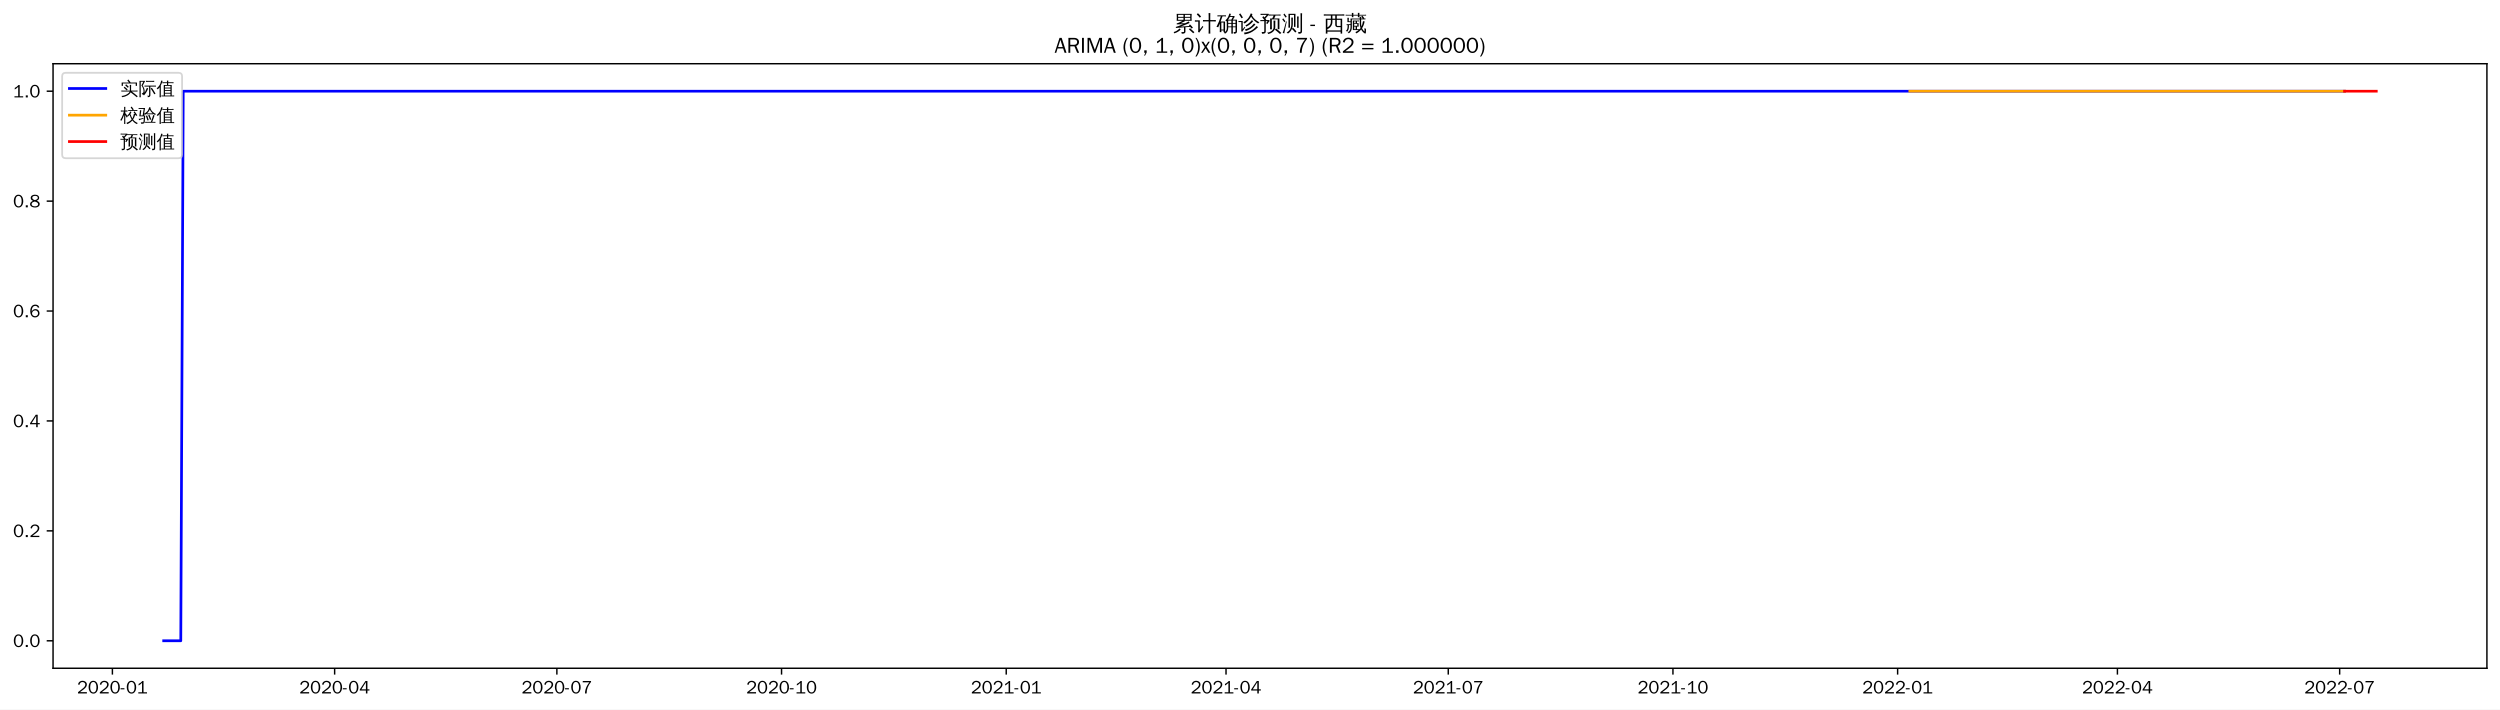
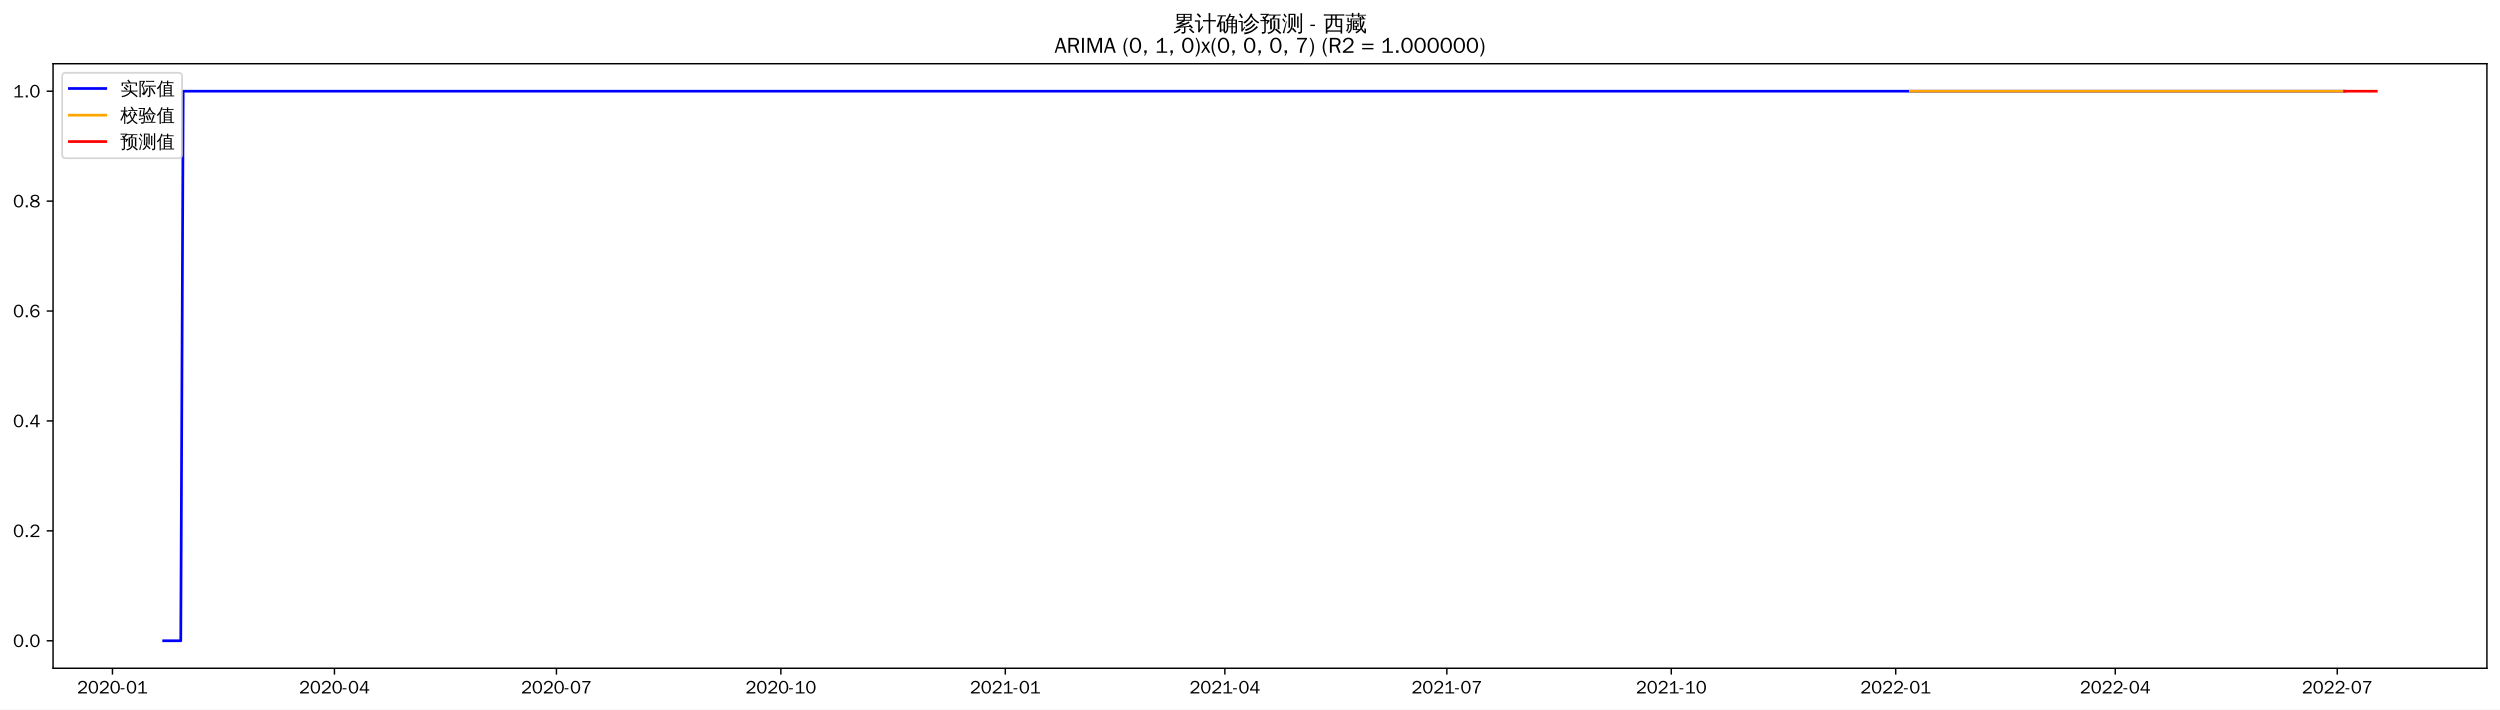
<svg xmlns="http://www.w3.org/2000/svg" xmlns:xlink="http://www.w3.org/1999/xlink" width="1375.592pt" height="390.418pt" viewBox="0 0 1375.592 390.418" version="1.1">
  <defs>
    <style type="text/css">*{stroke-linejoin: round; stroke-linecap: butt}</style>
  </defs>
  <g id="figure_1">
    <g id="patch_1">
      <path d="M 0 390.418  L 1375.592 390.418  L 1375.592 -0  L 0 -0  z " style="fill: #ffffff" />
    </g>
    <g id="axes_1">
      <g id="patch_2">
        <path d="M 29.192 367.701  L 1368.392 367.701  L 1368.392 35.061  L 29.192 35.061  z " style="fill: #ffffff" />
      </g>
      <g id="matplotlib.axis_1">
        <g id="xtick_1">
          <g id="line2d_1">
            <defs>
-               <path id="mdb4476177c" d="M 0 0  L 0 3.5  " style="stroke: #000000; stroke-width: 0.8" />
+               <path id="m7fa26ba185" d="M 0 0  L 0 3.5  " style="stroke: #000000; stroke-width: 0.8" />
            </defs>
            <g>
-               <use xlink:href="#mdb4476177c" x="61.846" y="367.701" style="stroke: #000000; stroke-width: 0.8" />
+               <use xlink:href="#m7fa26ba185" x="61.877" y="367.701" style="stroke: #000000; stroke-width: 0.8" />
            </g>
          </g>
          <g id="text_1">
-             <g transform="translate(42.35593 381.5573)scale(0.1 -0.1)">
+             <g transform="translate(42.38704 381.5573)scale(0.1 -0.1)">
              <defs>
                <path id="WenQuanYiZenHei-32" d="M 3488 0  L 369 0  L 369 456  L 2150 1850  Q 2931 2463 2931 3144  Q 2931 3619 2488 3863  Q 2231 4013 1931 4013  Q 1425 4013 1113 3619  Q 894 3356 881 3013  L 369 3169  Q 531 3981 1213 4300  Q 1544 4456 1950 4456  Q 2631 4456 3088 4044  L 3225 3888  L 3350 3706  Q 3481 3444 3481 3144  Q 3481 2313 2519 1569  L 1069 456  L 3488 456  L 3488 0  z " transform="scale(0.015625)" />
                <path id="WenQuanYiZenHei-30" d="M 3581 2175  Q 3581 1288 3169 638  Q 2713 -63 1938 -63  Q 1025 -63 563 831  Q 256 1425 256 2188  Q 256 3188 700 3819  Q 1138 4456 1888 4456  Q 2863 4456 3306 3500  Q 3581 2925 3581 2175  z M 3019 2100  Q 3019 3356 2500 3806  L 2350 3919  Q 2144 4031 1888 4031  Q 1100 4031 888 2956  Q 819 2625 819 2225  Q 819 1013 1338 569  Q 1588 356 1938 356  Q 2675 356 2925 1294  Q 3019 1663 3019 2100  z " transform="scale(0.015625)" />
                <path id="WenQuanYiZenHei-2d" d="M 1363 1444  L 0 1444  L 0 1844  L 1363 1844  L 1363 1444  z " transform="scale(0.015625)" />
                <path id="WenQuanYiZenHei-31" d="M 3556 0  L 488 0  L 488 406  L 1800 406  L 1800 3725  Q 1231 3125 588 2788  L 588 3338  Q 1456 3781 1931 4388  L 2331 4388  L 2331 406  L 3556 406  L 3556 0  z " transform="scale(0.015625)" />
              </defs>
              <use xlink:href="#WenQuanYiZenHei-32" />
              <use xlink:href="#WenQuanYiZenHei-30" x="59.961" />
              <use xlink:href="#WenQuanYiZenHei-32" x="119.922" />
              <use xlink:href="#WenQuanYiZenHei-30" x="179.883" />
              <use xlink:href="#WenQuanYiZenHei-2d" x="239.844" />
              <use xlink:href="#WenQuanYiZenHei-30" x="269.824" />
              <use xlink:href="#WenQuanYiZenHei-31" x="329.785" />
            </g>
          </g>
        </g>
        <g id="xtick_2">
          <g id="line2d_2">
            <g>
-               <use xlink:href="#mdb4476177c" x="184.129" y="367.701" style="stroke: #000000; stroke-width: 0.8" />
+               <use xlink:href="#m7fa26ba185" x="184.025" y="367.701" style="stroke: #000000; stroke-width: 0.8" />
            </g>
          </g>
          <g id="text_2">
-             <g transform="translate(164.6389 381.5573)scale(0.1 -0.1)">
+             <g transform="translate(164.5352 381.5573)scale(0.1 -0.1)">
              <defs>
                <path id="WenQuanYiZenHei-34" d="M 3631 1025  L 2913 1025  L 2913 0  L 2381 0  L 2381 1025  L 219 1025  L 219 1388  L 2225 4388  L 2913 4388  L 2913 1444  L 3631 1444  L 3631 1025  z M 2381 1444  L 2381 3963  L 788 1444  L 2381 1444  z " transform="scale(0.015625)" />
              </defs>
              <use xlink:href="#WenQuanYiZenHei-32" />
              <use xlink:href="#WenQuanYiZenHei-30" x="59.961" />
              <use xlink:href="#WenQuanYiZenHei-32" x="119.922" />
              <use xlink:href="#WenQuanYiZenHei-30" x="179.883" />
              <use xlink:href="#WenQuanYiZenHei-2d" x="239.844" />
              <use xlink:href="#WenQuanYiZenHei-30" x="269.824" />
              <use xlink:href="#WenQuanYiZenHei-34" x="329.785" />
            </g>
          </g>
        </g>
        <g id="xtick_3">
          <g id="line2d_3">
            <g>
-               <use xlink:href="#mdb4476177c" x="306.412" y="367.701" style="stroke: #000000; stroke-width: 0.8" />
+               <use xlink:href="#m7fa26ba185" x="306.173" y="367.701" style="stroke: #000000; stroke-width: 0.8" />
            </g>
          </g>
          <g id="text_3">
-             <g transform="translate(286.9219 381.5573)scale(0.1 -0.1)">
+             <g transform="translate(286.6833 381.5573)scale(0.1 -0.1)">
              <defs>
                <path id="WenQuanYiZenHei-37" d="M 3400 4056  Q 1838 2175 1838 0  L 1275 0  Q 1269 1438 2056 2825  Q 2381 3400 2825 3913  L 444 3913  L 500 4388  L 3400 4388  L 3400 4056  z " transform="scale(0.015625)" />
              </defs>
              <use xlink:href="#WenQuanYiZenHei-32" />
              <use xlink:href="#WenQuanYiZenHei-30" x="59.961" />
              <use xlink:href="#WenQuanYiZenHei-32" x="119.922" />
              <use xlink:href="#WenQuanYiZenHei-30" x="179.883" />
              <use xlink:href="#WenQuanYiZenHei-2d" x="239.844" />
              <use xlink:href="#WenQuanYiZenHei-30" x="269.824" />
              <use xlink:href="#WenQuanYiZenHei-37" x="329.785" />
            </g>
          </g>
        </g>
        <g id="xtick_4">
          <g id="line2d_4">
            <g>
-               <use xlink:href="#mdb4476177c" x="430.038" y="367.701" style="stroke: #000000; stroke-width: 0.8" />
+               <use xlink:href="#m7fa26ba185" x="429.664" y="367.701" style="stroke: #000000; stroke-width: 0.8" />
            </g>
          </g>
          <g id="text_4">
-             <g transform="translate(410.5486 381.5573)scale(0.1 -0.1)">
+             <g transform="translate(410.1737 381.5573)scale(0.1 -0.1)">
              <use xlink:href="#WenQuanYiZenHei-32" />
              <use xlink:href="#WenQuanYiZenHei-30" x="59.961" />
              <use xlink:href="#WenQuanYiZenHei-32" x="119.922" />
              <use xlink:href="#WenQuanYiZenHei-30" x="179.883" />
              <use xlink:href="#WenQuanYiZenHei-2d" x="239.844" />
              <use xlink:href="#WenQuanYiZenHei-31" x="269.824" />
              <use xlink:href="#WenQuanYiZenHei-30" x="329.785" />
            </g>
          </g>
        </g>
        <g id="xtick_5">
          <g id="line2d_5">
            <g>
-               <use xlink:href="#mdb4476177c" x="553.665" y="367.701" style="stroke: #000000; stroke-width: 0.8" />
+               <use xlink:href="#m7fa26ba185" x="553.154" y="367.701" style="stroke: #000000; stroke-width: 0.8" />
            </g>
          </g>
          <g id="text_5">
-             <g transform="translate(534.1753 381.5573)scale(0.1 -0.1)">
+             <g transform="translate(533.6642 381.5573)scale(0.1 -0.1)">
              <use xlink:href="#WenQuanYiZenHei-32" />
              <use xlink:href="#WenQuanYiZenHei-30" x="59.961" />
              <use xlink:href="#WenQuanYiZenHei-32" x="119.922" />
              <use xlink:href="#WenQuanYiZenHei-31" x="179.883" />
              <use xlink:href="#WenQuanYiZenHei-2d" x="239.844" />
              <use xlink:href="#WenQuanYiZenHei-30" x="269.824" />
              <use xlink:href="#WenQuanYiZenHei-31" x="329.785" />
            </g>
          </g>
        </g>
        <g id="xtick_6">
          <g id="line2d_6">
            <g>
-               <use xlink:href="#mdb4476177c" x="674.604" y="367.701" style="stroke: #000000; stroke-width: 0.8" />
+               <use xlink:href="#m7fa26ba185" x="673.96" y="367.701" style="stroke: #000000; stroke-width: 0.8" />
            </g>
          </g>
          <g id="text_6">
-             <g transform="translate(655.1145 381.5573)scale(0.1 -0.1)">
+             <g transform="translate(654.47 381.5573)scale(0.1 -0.1)">
              <use xlink:href="#WenQuanYiZenHei-32" />
              <use xlink:href="#WenQuanYiZenHei-30" x="59.961" />
              <use xlink:href="#WenQuanYiZenHei-32" x="119.922" />
              <use xlink:href="#WenQuanYiZenHei-31" x="179.883" />
              <use xlink:href="#WenQuanYiZenHei-2d" x="239.844" />
              <use xlink:href="#WenQuanYiZenHei-30" x="269.824" />
              <use xlink:href="#WenQuanYiZenHei-34" x="329.785" />
            </g>
          </g>
        </g>
        <g id="xtick_7">
          <g id="line2d_7">
            <g>
-               <use xlink:href="#mdb4476177c" x="796.887" y="367.701" style="stroke: #000000; stroke-width: 0.8" />
+               <use xlink:href="#m7fa26ba185" x="796.108" y="367.701" style="stroke: #000000; stroke-width: 0.8" />
            </g>
          </g>
          <g id="text_7">
-             <g transform="translate(777.3975 381.5573)scale(0.1 -0.1)">
+             <g transform="translate(776.6182 381.5573)scale(0.1 -0.1)">
              <use xlink:href="#WenQuanYiZenHei-32" />
              <use xlink:href="#WenQuanYiZenHei-30" x="59.961" />
              <use xlink:href="#WenQuanYiZenHei-32" x="119.922" />
              <use xlink:href="#WenQuanYiZenHei-31" x="179.883" />
              <use xlink:href="#WenQuanYiZenHei-2d" x="239.844" />
              <use xlink:href="#WenQuanYiZenHei-30" x="269.824" />
              <use xlink:href="#WenQuanYiZenHei-37" x="329.785" />
            </g>
          </g>
        </g>
        <g id="xtick_8">
          <g id="line2d_8">
            <g>
-               <use xlink:href="#mdb4476177c" x="920.514" y="367.701" style="stroke: #000000; stroke-width: 0.8" />
+               <use xlink:href="#m7fa26ba185" x="919.598" y="367.701" style="stroke: #000000; stroke-width: 0.8" />
            </g>
          </g>
          <g id="text_8">
-             <g transform="translate(901.0242 381.5573)scale(0.1 -0.1)">
+             <g transform="translate(900.1086 381.5573)scale(0.1 -0.1)">
              <use xlink:href="#WenQuanYiZenHei-32" />
              <use xlink:href="#WenQuanYiZenHei-30" x="59.961" />
              <use xlink:href="#WenQuanYiZenHei-32" x="119.922" />
              <use xlink:href="#WenQuanYiZenHei-31" x="179.883" />
              <use xlink:href="#WenQuanYiZenHei-2d" x="239.844" />
              <use xlink:href="#WenQuanYiZenHei-31" x="269.824" />
              <use xlink:href="#WenQuanYiZenHei-30" x="329.785" />
            </g>
          </g>
        </g>
        <g id="xtick_9">
          <g id="line2d_9">
            <g>
-               <use xlink:href="#mdb4476177c" x="1044.141" y="367.701" style="stroke: #000000; stroke-width: 0.8" />
+               <use xlink:href="#m7fa26ba185" x="1043.089" y="367.701" style="stroke: #000000; stroke-width: 0.8" />
            </g>
          </g>
          <g id="text_9">
-             <g transform="translate(1024.651 381.5573)scale(0.1 -0.1)">
+             <g transform="translate(1023.599 381.5573)scale(0.1 -0.1)">
              <use xlink:href="#WenQuanYiZenHei-32" />
              <use xlink:href="#WenQuanYiZenHei-30" x="59.961" />
              <use xlink:href="#WenQuanYiZenHei-32" x="119.922" />
              <use xlink:href="#WenQuanYiZenHei-32" x="179.883" />
              <use xlink:href="#WenQuanYiZenHei-2d" x="239.844" />
              <use xlink:href="#WenQuanYiZenHei-30" x="269.824" />
              <use xlink:href="#WenQuanYiZenHei-31" x="329.785" />
            </g>
          </g>
        </g>
        <g id="xtick_10">
          <g id="line2d_10">
            <g>
-               <use xlink:href="#mdb4476177c" x="1165.08" y="367.701" style="stroke: #000000; stroke-width: 0.8" />
+               <use xlink:href="#m7fa26ba185" x="1163.895" y="367.701" style="stroke: #000000; stroke-width: 0.8" />
            </g>
          </g>
          <g id="text_10">
-             <g transform="translate(1145.59 381.5573)scale(0.1 -0.1)">
+             <g transform="translate(1144.405 381.5573)scale(0.1 -0.1)">
              <use xlink:href="#WenQuanYiZenHei-32" />
              <use xlink:href="#WenQuanYiZenHei-30" x="59.961" />
              <use xlink:href="#WenQuanYiZenHei-32" x="119.922" />
              <use xlink:href="#WenQuanYiZenHei-32" x="179.883" />
              <use xlink:href="#WenQuanYiZenHei-2d" x="239.844" />
              <use xlink:href="#WenQuanYiZenHei-30" x="269.824" />
              <use xlink:href="#WenQuanYiZenHei-34" x="329.785" />
            </g>
          </g>
        </g>
        <g id="xtick_11">
          <g id="line2d_11">
            <g>
-               <use xlink:href="#mdb4476177c" x="1287.363" y="367.701" style="stroke: #000000; stroke-width: 0.8" />
+               <use xlink:href="#m7fa26ba185" x="1286.043" y="367.701" style="stroke: #000000; stroke-width: 0.8" />
            </g>
          </g>
          <g id="text_11">
-             <g transform="translate(1267.873 381.5573)scale(0.1 -0.1)">
+             <g transform="translate(1266.553 381.5573)scale(0.1 -0.1)">
              <use xlink:href="#WenQuanYiZenHei-32" />
              <use xlink:href="#WenQuanYiZenHei-30" x="59.961" />
              <use xlink:href="#WenQuanYiZenHei-32" x="119.922" />
              <use xlink:href="#WenQuanYiZenHei-32" x="179.883" />
              <use xlink:href="#WenQuanYiZenHei-2d" x="239.844" />
              <use xlink:href="#WenQuanYiZenHei-30" x="269.824" />
              <use xlink:href="#WenQuanYiZenHei-37" x="329.785" />
            </g>
          </g>
        </g>
      </g>
      <g id="matplotlib.axis_2">
        <g id="ytick_1">
          <g id="line2d_12">
            <defs>
-               <path id="m2399d42a6f" d="M 0 0  L -3.5 0  " style="stroke: #000000; stroke-width: 0.8" />
+               <path id="mb395bbb8ef" d="M 0 0  L -3.5 0  " style="stroke: #000000; stroke-width: 0.8" />
            </defs>
            <g>
-               <use xlink:href="#m2399d42a6f" x="29.192" y="352.581" style="stroke: #000000; stroke-width: 0.8" />
+               <use xlink:href="#mb395bbb8ef" x="29.192" y="352.581" style="stroke: #000000; stroke-width: 0.8" />
            </g>
          </g>
          <g id="text_12">
            <g transform="translate(7.2 356.0091)scale(0.1 -0.1)">
              <defs>
                <path id="WenQuanYiZenHei-2e" d="M 1344 0  L 631 0  L 631 725  L 1344 725  L 1344 0  z " transform="scale(0.015625)" />
              </defs>
              <use xlink:href="#WenQuanYiZenHei-30" />
              <use xlink:href="#WenQuanYiZenHei-2e" x="59.961" />
              <use xlink:href="#WenQuanYiZenHei-30" x="89.941" />
            </g>
          </g>
        </g>
        <g id="ytick_2">
          <g id="line2d_13">
            <g>
-               <use xlink:href="#m2399d42a6f" x="29.192" y="292.101" style="stroke: #000000; stroke-width: 0.8" />
+               <use xlink:href="#mb395bbb8ef" x="29.192" y="292.101" style="stroke: #000000; stroke-width: 0.8" />
            </g>
          </g>
          <g id="text_13">
            <g transform="translate(7.2 295.5291)scale(0.1 -0.1)">
              <use xlink:href="#WenQuanYiZenHei-30" />
              <use xlink:href="#WenQuanYiZenHei-2e" x="59.961" />
              <use xlink:href="#WenQuanYiZenHei-32" x="89.941" />
            </g>
          </g>
        </g>
        <g id="ytick_3">
          <g id="line2d_14">
            <g>
-               <use xlink:href="#m2399d42a6f" x="29.192" y="231.621" style="stroke: #000000; stroke-width: 0.8" />
+               <use xlink:href="#mb395bbb8ef" x="29.192" y="231.621" style="stroke: #000000; stroke-width: 0.8" />
            </g>
          </g>
          <g id="text_14">
            <g transform="translate(7.2 235.0491)scale(0.1 -0.1)">
              <use xlink:href="#WenQuanYiZenHei-30" />
              <use xlink:href="#WenQuanYiZenHei-2e" x="59.961" />
              <use xlink:href="#WenQuanYiZenHei-34" x="89.941" />
            </g>
          </g>
        </g>
        <g id="ytick_4">
          <g id="line2d_15">
            <g>
-               <use xlink:href="#m2399d42a6f" x="29.192" y="171.141" style="stroke: #000000; stroke-width: 0.8" />
+               <use xlink:href="#mb395bbb8ef" x="29.192" y="171.141" style="stroke: #000000; stroke-width: 0.8" />
            </g>
          </g>
          <g id="text_15">
            <g transform="translate(7.2 174.5691)scale(0.1 -0.1)">
              <defs>
                <path id="WenQuanYiZenHei-36" d="M 3550 1431  Q 3550 725 3006 288  Q 2581 -63 1994 -63  Q 1013 -63 563 825  Q 288 1363 288 2081  Q 288 3294 856 3938  Q 1319 4456 2075 4456  Q 2969 4456 3363 3756  Q 3431 3631 3481 3481  L 2988 3350  Q 2750 3994 2075 4006  Q 1056 4006 844 2669  Q 794 2356 794 1981  L 806 1981  Q 1006 2506 1544 2744  Q 1819 2869 2119 2869  Q 2788 2869 3213 2375  Q 3550 1975 3550 1431  z M 3038 1406  Q 3038 1906 2656 2213  Q 2381 2431 2038 2431  Q 1525 2431 1181 2044  Q 919 1744 919 1356  Q 919 881 1344 581  Q 1631 375 1981 375  Q 2519 375 2838 781  Q 3038 1050 3038 1406  z " transform="scale(0.015625)" />
              </defs>
              <use xlink:href="#WenQuanYiZenHei-30" />
              <use xlink:href="#WenQuanYiZenHei-2e" x="59.961" />
              <use xlink:href="#WenQuanYiZenHei-36" x="89.941" />
            </g>
          </g>
        </g>
        <g id="ytick_5">
          <g id="line2d_16">
            <g>
-               <use xlink:href="#m2399d42a6f" x="29.192" y="110.661" style="stroke: #000000; stroke-width: 0.8" />
+               <use xlink:href="#mb395bbb8ef" x="29.192" y="110.661" style="stroke: #000000; stroke-width: 0.8" />
            </g>
          </g>
          <g id="text_16">
            <g transform="translate(7.2 114.0891)scale(0.1 -0.1)">
              <defs>
                <path id="WenQuanYiZenHei-38" d="M 3619 1175  Q 3619 431 2850 100  Q 2444 -63 1944 -63  Q 1231 -63 725 269  Q 225 594 225 1125  Q 225 1881 1269 2281  Q 719 2481 519 2938  Q 444 3119 444 3319  Q 444 4000 1144 4294  Q 1519 4456 1963 4456  Q 2669 4456 3094 4094  Q 3425 3813 3425 3369  Q 3425 2638 2575 2356  Q 3231 2056 3450 1725  Q 3619 1488 3619 1175  z M 2944 3344  Q 2944 3906 2288 4019  Q 2138 4044 1969 4044  Q 1438 4044 1163 3775  Q 1000 3613 1000 3375  Q 1000 2925 1594 2663  Q 1756 2588 1931 2550  Q 2581 2725 2788 2956  Q 2944 3125 2944 3344  z M 3075 1094  Q 3075 1738 1875 2050  Q 1094 1881 850 1463  Q 763 1313 763 1131  Q 763 569 1456 406  Q 1681 344 1944 344  Q 2519 344 2850 619  Q 3075 813 3075 1094  z " transform="scale(0.015625)" />
              </defs>
              <use xlink:href="#WenQuanYiZenHei-30" />
              <use xlink:href="#WenQuanYiZenHei-2e" x="59.961" />
              <use xlink:href="#WenQuanYiZenHei-38" x="89.941" />
            </g>
          </g>
        </g>
        <g id="ytick_6">
          <g id="line2d_17">
            <g>
-               <use xlink:href="#m2399d42a6f" x="29.192" y="50.181" style="stroke: #000000; stroke-width: 0.8" />
+               <use xlink:href="#mb395bbb8ef" x="29.192" y="50.181" style="stroke: #000000; stroke-width: 0.8" />
            </g>
          </g>
          <g id="text_17">
            <g transform="translate(7.2 53.60912)scale(0.1 -0.1)">
              <use xlink:href="#WenQuanYiZenHei-31" />
              <use xlink:href="#WenQuanYiZenHei-2e" x="59.961" />
              <use xlink:href="#WenQuanYiZenHei-30" x="89.941" />
            </g>
          </g>
        </g>
      </g>
      <g id="line2d_18">
-         <path d="M 90.065 352.581  L 99.471 352.581  L 100.815 50.181  L 1290.05 50.181  L 1290.05 50.181  " clip-path="url(#pc6370f49dd)" style="fill: none; stroke: #0000ff; stroke-width: 1.5; stroke-linecap: square" />
+         <path d="M 90.065 352.581  L 99.461 352.581  L 100.803 50.181  L 1290.07 50.181  L 1290.07 50.181  " clip-path="url(#p59a8f5242d)" style="fill: none; stroke: #0000ff; stroke-width: 1.5; stroke-linecap: square" />
      </g>
      <g id="line2d_19">
-         <path d="M 1050.86 50.181  L 1290.05 50.181  L 1290.05 50.181  " clip-path="url(#pc6370f49dd)" style="fill: none; stroke: #ffa500; stroke-width: 1.5; stroke-linecap: square" />
+         <path d="M 1051.143 50.181  L 1290.07 50.181  L 1290.07 50.181  " clip-path="url(#p59a8f5242d)" style="fill: none; stroke: #ffa500; stroke-width: 1.5; stroke-linecap: square" />
      </g>
      <g id="line2d_20">
-         <path d="M 1290.05 50.181  L 1291.394 50.181  L 1292.738 50.181  L 1294.082 50.181  L 1295.426 50.181  L 1296.769 50.181  L 1298.113 50.181  L 1299.457 50.181  L 1300.801 50.181  L 1302.144 50.181  L 1303.488 50.181  L 1304.832 50.181  L 1306.176 50.181  L 1307.519 50.181  " clip-path="url(#pc6370f49dd)" style="fill: none; stroke: #ff0000; stroke-width: 1.5; stroke-linecap: square" />
+         <path d="M 1290.07 50.181  L 1291.412 50.181  L 1292.754 50.181  L 1294.097 50.181  L 1295.439 50.181  L 1296.781 50.181  L 1298.123 50.181  L 1299.466 50.181  L 1300.808 50.181  L 1302.15 50.181  L 1303.493 50.181  L 1304.835 50.181  L 1306.177 50.181  L 1307.519 50.181  " clip-path="url(#p59a8f5242d)" style="fill: none; stroke: #ff0000; stroke-width: 1.5; stroke-linecap: square" />
      </g>
      <g id="patch_3">
        <path d="M 29.192 367.701  L 29.192 35.061  " style="fill: none; stroke: #000000; stroke-width: 0.8; stroke-linejoin: miter; stroke-linecap: square" />
      </g>
      <g id="patch_4">
        <path d="M 1368.392 367.701  L 1368.392 35.061  " style="fill: none; stroke: #000000; stroke-width: 0.8; stroke-linejoin: miter; stroke-linecap: square" />
      </g>
      <g id="patch_5">
        <path d="M 29.192 367.701  L 1368.392 367.701  " style="fill: none; stroke: #000000; stroke-width: 0.8; stroke-linejoin: miter; stroke-linecap: square" />
      </g>
      <g id="patch_6">
        <path d="M 29.192 35.061  L 1368.392 35.061  " style="fill: none; stroke: #000000; stroke-width: 0.8; stroke-linejoin: miter; stroke-linecap: square" />
      </g>
      <g id="text_18">
        <g transform="translate(645.395 17.04188)scale(0.12 -0.12)">
          <defs>
            <path id="WenQuanYiZenHei-7d2f" d="M 5963 -681  Q 5363 -81 4706 456  L 5000 819  Q 5675 269 6294 -350  L 5963 -681  z M 1944 738  Q 2094 556 2281 413  Q 1575 -356 375 -706  Q 350 -481 200 -319  Q 725 -181 1122 69  Q 1519 319 1944 738  z M 3244 -169  L 3244 1063  L 869 881  L 850 1181  Q 1431 1325 2969 1988  L 1119 1931  L 1113 2231  Q 1350 2263 1862 2497  Q 2375 2731 2800 2988  L 1094 2988  Q 1169 4006 1094 5019  L 5506 5019  Q 5425 4006 5500 2988  L 3431 2988  Q 3475 2931 3525 2875  Q 2856 2494 2281 2256  L 3388 2269  L 3650 2288  Q 4338 2606 4650 2800  Q 4744 2563 4881 2344  Q 4644 2225 3975 1956  L 2269 1281  L 4444 1425  L 4813 1469  L 4681 1588  L 4988 1938  Q 5481 1500 5863 963  L 5481 694  Q 5300 950 5081 1188  L 4463 1163  L 3669 1100  L 3669 -250  Q 3669 -444 3488 -594  Q 3225 -819 2569 -813  Q 2638 -513 2431 -294  Q 2619 -319 2900 -322  Q 3181 -325 3212 -294  Q 3244 -263 3244 -169  z M 3513 4131  L 5081 4131  L 5081 4725  L 3513 4725  L 3513 4131  z M 3088 4131  L 3088 4725  L 1519 4725  L 1519 4131  L 3088 4131  z M 3513 3856  L 3513 3288  L 5081 3288  L 5081 3856  L 3513 3856  z M 3088 3856  L 1519 3856  L 1519 3288  L 3088 3288  L 3088 3856  z " transform="scale(0.015625)" />
            <path id="WenQuanYiZenHei-8ba1" d="M 4569 -769  Q 4313 -738 4056 -769  Q 4081 -294 4081 175  L 4081 2806  L 3213 2806  Q 2813 2806 2413 2788  Q 2438 3000 2413 3219  Q 2813 3200 3213 3200  L 4081 3200  L 4081 4313  Q 4081 4788 4056 5263  Q 4313 5231 4569 5263  Q 4550 4788 4550 4313  L 4550 3200  L 5381 3200  Q 5781 3200 6181 3219  Q 6163 3000 6181 2788  Q 5781 2806 5381 2806  L 4550 2806  L 4550 175  Q 4550 -294 4569 -769  z M 38 2725  Q 63 2931 38 3138  Q 419 3119 800 3119  L 1481 3119  L 1481 425  L 2044 1150  L 2250 1488  L 2525 1188  L 2313 950  L 1294 -488  L 963 -231  Q 1025 -94 1025 63  L 1025 2744  L 800 2744  Q 419 2744 38 2725  z M 1450 3913  Q 1094 4438 600 4831  L 913 5225  Q 1488 4769 1869 4194  L 1450 3913  z " transform="scale(0.015625)" />
            <path id="WenQuanYiZenHei-786e" d="M 4794 -769  Q 4563 -744 4331 -769  Q 4350 -344 4350 81  L 4350 1081  L 3419 1081  L 3419 788  Q 3419 225 3150 -194  Q 2881 -613 2456 -806  Q 2375 -569 2150 -444  Q 2531 -344 2765 -15  Q 3000 313 3000 788  L 2994 2919  L 2888 2813  Q 2769 3000 2563 3081  Q 3044 3494 3309 3969  Q 3575 4444 3763 5119  Q 3981 5044 4213 5013  Q 4144 4700 4025 4400  L 5238 4400  L 5306 4050  Q 5213 4031 5163 3947  Q 5113 3863 4813 3325  L 5994 3325  L 5994 -150  Q 5981 -519 5738 -656  Q 5469 -806 5069 -806  Q 5125 -525 4956 -294  Q 5100 -313 5290 -316  Q 5481 -319 5525 -278  Q 5569 -238 5569 25  L 5569 1081  L 4769 1081  L 4769 81  Q 4769 -344 4794 -769  z M 4769 1344  L 5569 1344  L 5569 2100  L 4769 2100  L 4769 1344  z M 4350 1344  L 4350 2100  L 3413 2100  L 3419 1344  L 4350 1344  z M 4769 2363  L 5569 2363  L 5569 3038  L 4769 3038  L 4769 2363  z M 4350 2363  L 4350 3038  L 3413 3038  L 3413 2363  L 4350 2363  z M 3375 3325  L 4350 3325  L 4344 3331  L 4775 4113  L 3894 4113  Q 3688 3700 3375 3325  z M 481 1069  Q 281 1194 -25 1188  Q 775 2750 1244 4294  L 869 4294  Q 563 4294 250 4275  Q 269 4438 250 4594  Q 563 4581 869 4581  L 2156 4581  Q 2463 4581 2775 4594  Q 2756 4438 2775 4275  Q 2463 4294 2156 4294  L 1744 4294  L 1181 2763  L 2494 2763  L 2494 -338  L 2050 -338  L 2050 156  L 1406 156  Q 1406 -94 1419 -350  Q 1181 -325 938 -350  Q 956 75 956 500  L 956 2181  L 769 1713  Q 631 1388 481 1069  z M 2050 2475  L 1400 2475  L 1400 425  L 2050 425  L 2050 2475  z " transform="scale(0.015625)" />
            <path id="WenQuanYiZenHei-8bca" d="M 5369 1456  Q 5556 1256 5775 1100  Q 5038 344 4081 -225  Q 3106 -819 1788 -1006  Q 1788 -725 1631 -500  Q 3363 -306 4406 519  Q 4919 956 5369 1456  z M 4594 2219  Q 4781 2031 5013 1881  Q 3625 394 2150 -25  Q 2113 250 1913 444  Q 2475 594 3015 850  Q 3556 1106 3919 1463  Q 4275 1819 4594 2219  z M 3969 3188  Q 4150 3013 4356 2881  Q 3625 1913 2306 1275  Q 2244 1500 2056 1644  Q 2619 1900 3053 2256  Q 3488 2613 3969 3188  z M 5813 2194  Q 4525 2913 3731 4188  Q 2919 2844 1813 2163  Q 1700 2413 1456 2550  Q 1950 2844 2400 3231  Q 2850 3619 3113 4063  Q 3413 4581 3644 5163  Q 3881 5038 4144 4963  Q 4056 4775 3963 4594  Q 4325 3919 4844 3441  Q 5363 2963 6175 2538  Q 5931 2431 5813 2194  z M 31 2613  Q 50 2775 31 2938  Q 325 2925 619 2925  L 1275 2925  L 1275 506  L 1675 1006  L 1831 1250  L 2038 1013  L 1881 838  L 1100 -256  L 825 -25  Q 869 81 869 200  L 869 2625  L 31 2613  z M 950 3713  Q 606 4325 200 4881  L 556 5163  Q 981 4588 1338 3944  L 950 3713  z " transform="scale(0.015625)" />
            <path id="WenQuanYiZenHei-9884" d="M 1206 19  L 1206 2888  L 669 2888  Q 356 2888 50 2869  Q 63 3044 50 3213  Q 363 3194 669 3194  L 1250 3194  Q 950 3631 606 4031  L 963 4338  L 1263 3975  L 1913 4719  L 731 4719  Q 419 4719 106 4706  Q 125 4875 106 5044  Q 419 5031 731 5031  L 2481 5031  L 2544 4663  Q 2394 4613 2256 4466  Q 2119 4319 1525 3631  Q 1656 3444 1788 3250  L 1700 3194  L 2700 3194  L 2763 2825  Q 2656 2819 2613 2763  L 2100 2038  L 1750 2288  L 2175 2888  L 1638 2888  L 1638 -150  Q 1638 -525 1363 -669  Q 1075 -819 525 -813  Q 594 -513 388 -294  Q 575 -313 837 -316  Q 1100 -319 1153 -272  Q 1206 -225 1206 19  z M 5813 -888  Q 5100 -225 4306 375  L 4669 719  Q 5481 106 6219 -575  L 5813 -888  z M 2375 -906  Q 2294 -631 2025 -506  Q 2769 -431 3353 19  Q 3938 469 3938 1069  L 3938 2200  Q 3938 2625 3913 3050  Q 4188 3025 4456 3050  Q 4431 2625 4431 2200  L 4431 1069  Q 4431 681 4225 319  Q 3644 -606 2375 -906  z M 3444 488  Q 3169 513 2894 488  Q 2919 913 2919 1338  L 2919 3675  Q 3219 3675 3525 3675  Q 3750 4013 3931 4525  L 3238 4525  Q 2888 4525 2538 4513  Q 2556 4669 2538 4831  Q 2888 4813 3238 4813  L 5313 4813  Q 5663 4813 6006 4831  Q 5988 4669 6006 4513  Q 5663 4525 5313 4525  L 4481 4525  Q 4388 4088 4088 3675  L 5644 3675  L 5644 513  L 5144 513  L 5144 3388  L 3894 3388  L 3875 3363  Q 3863 3375 3844 3388  Q 3631 3388 3413 3388  L 3419 1338  Q 3419 913 3444 488  z " transform="scale(0.015625)" />
            <path id="WenQuanYiZenHei-6d4b" d="M 5450 138  L 5450 4306  Q 5450 4750 5425 5188  Q 5663 5163 5906 5188  Q 5881 4750 5881 4306  L 5881 -38  Q 5888 -569 5519 -719  Q 5194 -831 4825 -813  Q 4894 -519 4694 -281  Q 4869 -306 5094 -309  Q 5319 -313 5384 -256  Q 5450 -200 5450 138  z M 4900 938  Q 4663 963 4419 938  Q 4444 1375 4444 1819  L 4444 3381  Q 4444 3819 4419 4263  Q 4663 4238 4900 4263  Q 4875 3819 4875 3381  L 4875 1819  Q 4875 1375 4900 938  z M 2750 2025  L 2750 3038  Q 2750 3481 2725 3919  Q 2963 3894 3206 3919  Q 3181 3481 3181 3038  L 3181 2025  Q 3181 1263 2919 625  L 3231 956  Q 3781 431 4256 -150  L 3888 -456  Q 3431 106 2906 600  Q 2531 -288 1738 -769  Q 1606 -519 1338 -450  Q 1988 -156 2369 478  Q 2750 1113 2750 2025  z M 2363 969  Q 2119 994 1881 969  Q 1906 1406 1906 1850  L 1906 5038  L 3956 5031  L 3956 1200  L 3525 1200  L 3525 4713  L 2338 4713  L 2338 1850  Q 2338 1406 2363 969  z M 663 -738  Q 481 -588 206 -575  Q 400 -69 606 581  Q 813 1231 1200 2838  L 1381 2706  L 875 338  L 663 -738  z M 1006 2856  L 731 2550  L 75 3400  L 350 3713  L 1006 2856  z M 1088 3913  Q 781 4388 425 4800  L 694 5125  Q 1069 4688 1388 4188  L 1088 3913  z " transform="scale(0.015625)" />
            <path id="WenQuanYiZenHei-20" transform="scale(0.015625)" />
            <path id="WenQuanYiZenHei-897f" d="M 700 3606  L 2188 3606  L 2188 4513  L 844 4513  Q 481 4513 113 4494  Q 138 4694 113 4888  Q 481 4869 844 4869  L 5406 4869  Q 5769 4869 6138 4888  Q 6113 4694 6138 4494  Q 5769 4513 5406 4513  L 3925 4513  L 3925 3606  L 5506 3606  L 5506 -763  L 5050 -763  L 5050 -200  L 1169 -200  Q 1175 -488 1188 -775  Q 938 -750 694 -775  Q 713 -319 713 144  L 700 3606  z M 3475 3250  L 2638 3250  L 2638 2663  Q 2638 1950 2234 1378  Q 1831 806 1188 556  Q 1175 594 1163 631  L 1163 163  L 5050 163  L 5050 1119  L 4144 1119  Q 3869 1119 3672 1312  Q 3475 1506 3475 1781  L 3475 3250  z M 3925 3250  L 3925 1781  Q 3925 1656 3987 1565  Q 4050 1475 4150 1475  L 5050 1475  L 5050 3250  L 3925 3250  z M 2188 3250  L 1156 3250  L 1163 1063  Q 1625 1269 1906 1700  Q 2188 2131 2188 2663  L 2188 3250  z M 3475 3606  L 3475 4513  L 2638 4513  L 2638 3606  L 3475 3606  z " transform="scale(0.015625)" />
            <path id="WenQuanYiZenHei-85cf" d="M 4781 1294  Q 5088 2000 5213 2869  Q 5450 2819 5694 2819  Q 5531 1719 4938 800  Q 5181 213 5663 -169  Q 5663 331 5638 825  Q 5831 681 6075 688  Q 6125 69 6056 -544  Q 6044 -700 5900 -750  Q 5819 -775 5744 -731  Q 5056 -300 4675 438  Q 4075 -319 3250 -725  Q 3169 -488 2969 -344  Q 3488 -100 3931 263  L 2244 263  L 2238 3063  L 2638 3063  L 2638 3050  Q 2638 3050 3588 3050  Q 3819 3050 4050 3063  Q 4038 2938 4050 2813  L 3456 2825  L 3456 2306  L 3938 2306  L 3938 1288  Q 3694 1288 3456 1288  L 3456 519  L 4200 519  L 4200 513  Q 4363 675 4494 844  Q 4269 1488 4269 2269  L 4269 3400  L 1956 3400  L 1950 1094  Q 1938 169 1469 -338  Q 1288 -550 1038 -694  Q 938 -475 713 -381  Q 1531 -50 1556 1094  L 1556 1725  L 1088 1725  L 1088 1250  Q 1088 350 569 -219  Q 419 -38 181 6  Q 694 406 694 1250  L 694 1725  Q 550 1719 406 1713  Q 425 1856 406 1994  Q 663 1981 919 1981  L 1556 1981  L 1556 2600  L 650 2600  L 650 3050  Q 650 3450 631 3856  Q 850 3831 1069 3856  Q 1044 3450 1044 3050  L 1044 2856  L 1556 2856  L 1556 3656  L 4263 3656  L 4256 4156  Q 4475 4131 4694 4156  L 4681 3656  L 5144 3656  L 4706 4206  L 5050 4475  L 5594 3781  L 5431 3656  L 5950 3669  Q 5938 3525 5950 3388  Q 5694 3400 5438 3400  L 4681 3400  L 4663 2275  Q 4675 1769 4781 1294  z M 3056 1288  L 2644 1288  L 2644 519  L 3056 519  L 3056 1288  z M 3544 2081  L 2638 2081  L 2644 1519  L 3544 1519  L 3544 2081  z M 3056 2306  L 3056 2825  L 2638 2825  Q 2638 2569 2638 2306  L 3056 2306  z M 4175 4044  Q 3938 4063 3706 4044  Q 3725 4288 3725 4519  L 2381 4519  Q 2388 4281 2400 4044  Q 2169 4063 1938 4044  Q 1950 4288 1956 4519  L 719 4519  Q 419 4519 119 4506  Q 131 4638 119 4763  Q 419 4750 719 4750  L 1956 4750  Q 1950 5025 1938 5294  Q 2169 5275 2400 5294  Q 2381 5019 2381 4750  L 3725 4750  Q 3725 5031 3706 5306  Q 3938 5288 4175 5306  Q 4156 5025 4150 4750  L 5531 4750  Q 5831 4750 6131 4763  Q 6119 4638 6131 4506  Q 5831 4519 5531 4519  L 4156 4519  Q 4156 4281 4175 4044  z " transform="scale(0.015625)" />
          </defs>
          <use xlink:href="#WenQuanYiZenHei-7d2f" />
          <use xlink:href="#WenQuanYiZenHei-8ba1" x="100" />
          <use xlink:href="#WenQuanYiZenHei-786e" x="200" />
          <use xlink:href="#WenQuanYiZenHei-8bca" x="300" />
          <use xlink:href="#WenQuanYiZenHei-9884" x="400" />
          <use xlink:href="#WenQuanYiZenHei-6d4b" x="500" />
          <use xlink:href="#WenQuanYiZenHei-20" x="600" />
          <use xlink:href="#WenQuanYiZenHei-2d" x="629.98" />
          <use xlink:href="#WenQuanYiZenHei-20" x="659.961" />
          <use xlink:href="#WenQuanYiZenHei-897f" x="689.941" />
          <use xlink:href="#WenQuanYiZenHei-85cf" x="789.941" />
        </g>
        <g transform="translate(580.1844 29.061)scale(0.12 -0.12)">
          <defs>
            <path id="WenQuanYiZenHei-41" d="M 3550 0  L 2988 0  L 2550 1281  L 919 1281  L 531 0  L 69 0  L 1494 4388  L 2125 4388  L 3550 0  z M 2425 1694  L 1756 3800  L 1075 1694  L 2425 1694  z " transform="scale(0.015625)" />
            <path id="WenQuanYiZenHei-52" d="M 3675 0  L 3100 0  L 2288 1900  L 1069 1900  L 1069 0  L 519 0  L 519 4388  L 2163 4388  Q 3006 4388 3400 3900  Q 3581 3663 3625 3325  Q 3631 3250 3631 3163  Q 3631 2594 3219 2244  Q 3038 2100 2813 2038  L 3675 0  z M 3081 3169  Q 3081 3825 2356 3906  Q 2263 3919 2163 3919  L 1069 3919  L 1069 2350  L 2100 2350  Q 2906 2350 3044 2919  Q 3081 3031 3081 3169  z " transform="scale(0.015625)" />
            <path id="WenQuanYiZenHei-49" d="M 1100 0  L 550 0  L 550 4388  L 1100 4388  L 1100 0  z " transform="scale(0.015625)" />
            <path id="WenQuanYiZenHei-4d" d="M 4756 0  L 4206 0  L 4206 3831  L 4181 3831  L 2788 0  L 2419 0  L 1000 3831  L 975 3831  L 975 0  L 513 0  L 513 4388  L 1331 4388  L 2656 875  L 3950 4388  L 4756 4388  L 4756 0  z " transform="scale(0.015625)" />
            <path id="WenQuanYiZenHei-28" d="M 1606 -1094  L 1275 -1094  Q 475 -100 338 1231  Q 319 1438 319 1656  Q 319 3031 1156 4244  Q 1213 4313 1269 4388  L 1600 4388  Q 806 3169 794 1681  Q 794 188 1606 -1094  z " transform="scale(0.015625)" />
            <path id="WenQuanYiZenHei-2c" d="M 1363 75  L 881 -825  L 606 -825  L 994 0  L 656 0  L 656 738  L 1363 738  L 1363 75  z " transform="scale(0.015625)" />
            <path id="WenQuanYiZenHei-29" d="M 1600 1656  Q 1600 306 869 -788  Q 769 -950 644 -1094  L 313 -1094  Q 1125 188 1125 1681  Q 1125 3169 338 4363  Q 325 4375 319 4388  L 650 4388  Q 1525 3231 1594 1863  Q 1600 1763 1600 1656  z " transform="scale(0.015625)" />
            <path id="WenQuanYiZenHei-78" d="M 2806 0  L 2213 0  L 1394 1319  L 544 0  L 50 0  L 1144 1681  L 163 3250  L 744 3250  L 1431 2138  L 2144 3250  L 2631 3250  L 1681 1794  L 2806 0  z " transform="scale(0.015625)" />
            <path id="WenQuanYiZenHei-3d" d="M 3569 2256  L 263 2256  L 263 2675  L 3569 2675  L 3569 2256  z M 3569 1019  L 263 1019  L 263 1431  L 3569 1431  L 3569 1019  z " transform="scale(0.015625)" />
          </defs>
          <use xlink:href="#WenQuanYiZenHei-41" />
          <use xlink:href="#WenQuanYiZenHei-52" x="55.957" />
          <use xlink:href="#WenQuanYiZenHei-49" x="117.871" />
          <use xlink:href="#WenQuanYiZenHei-4d" x="143.848" />
          <use xlink:href="#WenQuanYiZenHei-41" x="225.781" />
          <use xlink:href="#WenQuanYiZenHei-20" x="281.738" />
          <use xlink:href="#WenQuanYiZenHei-28" x="311.719" />
          <use xlink:href="#WenQuanYiZenHei-30" x="341.699" />
          <use xlink:href="#WenQuanYiZenHei-2c" x="401.66" />
          <use xlink:href="#WenQuanYiZenHei-20" x="431.641" />
          <use xlink:href="#WenQuanYiZenHei-31" x="461.621" />
          <use xlink:href="#WenQuanYiZenHei-2c" x="521.582" />
          <use xlink:href="#WenQuanYiZenHei-20" x="551.562" />
          <use xlink:href="#WenQuanYiZenHei-30" x="581.543" />
          <use xlink:href="#WenQuanYiZenHei-29" x="641.504" />
          <use xlink:href="#WenQuanYiZenHei-78" x="671.484" />
          <use xlink:href="#WenQuanYiZenHei-28" x="715.43" />
          <use xlink:href="#WenQuanYiZenHei-30" x="745.41" />
          <use xlink:href="#WenQuanYiZenHei-2c" x="805.371" />
          <use xlink:href="#WenQuanYiZenHei-20" x="835.352" />
          <use xlink:href="#WenQuanYiZenHei-30" x="865.332" />
          <use xlink:href="#WenQuanYiZenHei-2c" x="925.293" />
          <use xlink:href="#WenQuanYiZenHei-20" x="955.273" />
          <use xlink:href="#WenQuanYiZenHei-30" x="985.254" />
          <use xlink:href="#WenQuanYiZenHei-2c" x="1045.215" />
          <use xlink:href="#WenQuanYiZenHei-20" x="1075.195" />
          <use xlink:href="#WenQuanYiZenHei-37" x="1105.176" />
          <use xlink:href="#WenQuanYiZenHei-29" x="1165.137" />
          <use xlink:href="#WenQuanYiZenHei-20" x="1195.117" />
          <use xlink:href="#WenQuanYiZenHei-28" x="1225.098" />
          <use xlink:href="#WenQuanYiZenHei-52" x="1255.078" />
          <use xlink:href="#WenQuanYiZenHei-32" x="1316.992" />
          <use xlink:href="#WenQuanYiZenHei-20" x="1376.953" />
          <use xlink:href="#WenQuanYiZenHei-3d" x="1406.934" />
          <use xlink:href="#WenQuanYiZenHei-20" x="1466.895" />
          <use xlink:href="#WenQuanYiZenHei-31" x="1496.875" />
          <use xlink:href="#WenQuanYiZenHei-2e" x="1556.836" />
          <use xlink:href="#WenQuanYiZenHei-30" x="1586.816" />
          <use xlink:href="#WenQuanYiZenHei-30" x="1646.777" />
          <use xlink:href="#WenQuanYiZenHei-30" x="1706.738" />
          <use xlink:href="#WenQuanYiZenHei-30" x="1766.699" />
          <use xlink:href="#WenQuanYiZenHei-30" x="1826.66" />
          <use xlink:href="#WenQuanYiZenHei-30" x="1886.621" />
          <use xlink:href="#WenQuanYiZenHei-29" x="1946.582" />
        </g>
      </g>
      <g id="legend_1">
        <g id="patch_7">
          <path d="M 36.192 87.056  L 98.192 87.056  Q 100.192 87.056 100.192 85.056  L 100.192 42.061  Q 100.192 40.061 98.192 40.061  L 36.192 40.061  Q 34.192 40.061 34.192 42.061  L 34.192 85.056  Q 34.192 87.056 36.192 87.056  z " style="fill: #ffffff; opacity: 0.8; stroke: #cccccc; stroke-linejoin: miter" />
        </g>
        <g id="line2d_21">
          <path d="M 38.192 48.695  L 48.192 48.695  L 58.192 48.695  " style="fill: none; stroke: #0000ff; stroke-width: 1.5; stroke-linecap: square" />
        </g>
        <g id="text_19">
          <g transform="translate(66.19219 52.19537)scale(0.1 -0.1)">
            <defs>
              <path id="WenQuanYiZenHei-5b9e" d="M 1025 1175  Q 694 1175 356 1163  Q 375 1344 356 1525  Q 694 1506 1025 1506  L 3363 1506  L 3363 2625  Q 3363 3075 3338 3519  Q 3581 3494 3825 3519  Q 3800 3075 3800 2625  L 3800 1506  L 5406 1506  Q 5744 1506 6075 1525  Q 6056 1344 6075 1163  Q 5744 1175 5406 1175  L 4038 1175  L 4981 456  L 6131 -488  L 5819 -856  L 4681 75  L 3638 875  Q 3313 231 2475 -231  Q 1638 -694 700 -825  Q 638 -519 344 -400  Q 1450 -319 2406 244  Q 3113 656 3300 1175  L 1025 1175  z M 2263 1581  Q 1763 2081 1200 2513  L 1494 2894  Q 2081 2444 2600 1919  L 2263 1581  z M 2638 2500  Q 2219 2963 1731 3363  L 2044 3738  Q 2556 3313 3000 2819  L 2638 2500  z M 919 3156  L 481 3156  L 481 4344  L 3069 4344  Q 2794 4731 2469 5081  L 2825 5413  Q 3256 4944 3613 4413  L 3513 4344  L 5869 4344  L 5869 3156  L 5425 3156  L 5425 4013  L 919 4013  L 919 3156  z " transform="scale(0.015625)" />
              <path id="WenQuanYiZenHei-9645" d="M 6000 431  L 5569 194  L 4963 1219  L 4313 2219  L 4719 2494  L 5375 1481  L 6000 431  z M 2956 2450  Q 3181 2344 3419 2294  Q 3006 1038 1944 -188  Q 1794 -6 1569 56  Q 2069 600 2372 1156  Q 2675 1713 2956 2450  z M 3750 25  L 3750 2913  L 2819 2913  Q 2475 2913 2125 2894  Q 2144 3081 2125 3269  Q 2475 3256 2819 3256  L 5469 3256  Q 5819 3256 6163 3269  Q 6144 3081 6163 2894  Q 5813 2913 5469 2913  L 4194 2913  L 4194 -144  Q 4194 -725 3456 -813  L 3263 -825  Q 3325 -506 3125 -250  Q 3250 -281 3394 -306  Q 3663 -313 3706 -272  Q 3750 -231 3750 25  z M 5544 4950  Q 5525 4756 5544 4569  Q 5194 4588 4844 4588  L 3325 4588  Q 2975 4588 2625 4569  Q 2644 4756 2625 4950  Q 2975 4931 3325 4931  L 4844 4931  Q 5194 4931 5544 4950  z M 819 -850  Q 581 -825 344 -850  Q 369 -419 369 19  L 363 4938  L 2256 4938  L 2256 4625  Q 2150 4513 2075 4375  L 1481 3238  Q 2181 2319 2181 1156  Q 2144 400 1569 163  L 1406 88  Q 1288 300 1138 481  Q 1294 538 1450 606  Q 1763 744 1794 1156  Q 1794 1744 1600 2300  Q 1406 2856 1038 3313  L 1725 4625  L 788 4625  L 794 19  Q 794 -419 819 -850  z " transform="scale(0.015625)" />
              <path id="WenQuanYiZenHei-503c" d="M 6175 -219  Q 6156 -388 6175 -556  Q 5863 -544 5550 -544  L 2313 -544  Q 2000 -544 1688 -556  Q 1706 -388 1688 -219  L 2506 -231  L 2506 3469  L 3644 3469  L 3644 4119  L 2638 4119  Q 2325 4119 2013 4100  Q 2031 4269 2013 4438  Q 2325 4425 2638 4425  L 3638 4425  Q 3638 4719 3619 5013  Q 3856 4988 4094 5013  Q 4075 4719 4075 4425  L 5344 4425  Q 5650 4425 5963 4438  Q 5950 4269 5963 4100  Q 5656 4119 5344 4119  L 4069 4119  L 4069 3469  L 5300 3469  L 5300 -231  L 5550 -231  Q 5863 -231 6175 -219  z M 4869 2556  L 4869 3156  L 2931 3156  Q 2931 2850 2931 2556  L 4869 2556  z M 4869 1669  L 4869 2250  L 2931 2250  L 2931 1669  L 4869 1669  z M 4869 731  L 4869 1363  L 2931 1363  L 2931 731  L 4869 731  z M 4869 -231  L 4869 425  L 2931 425  L 2931 -231  L 4869 -231  z M 2106 4925  Q 1856 4075 1463 3338  L 1463 31  Q 1463 -413 1481 -850  Q 1256 -825 1031 -850  Q 1050 -413 1050 31  L 1050 2681  Q 750 2269 375 1931  Q 238 2156 0 2256  Q 331 2544 619 2875  Q 1094 3425 1300 3950  Q 1494 4469 1625 5050  Q 1850 4963 2106 4925  z " transform="scale(0.015625)" />
            </defs>
            <use xlink:href="#WenQuanYiZenHei-5b9e" />
            <use xlink:href="#WenQuanYiZenHei-9645" x="100" />
            <use xlink:href="#WenQuanYiZenHei-503c" x="200" />
          </g>
        </g>
        <g id="line2d_22">
          <path d="M 38.192 63.373  L 48.192 63.373  L 58.192 63.373  " style="fill: none; stroke: #ffa500; stroke-width: 1.5; stroke-linecap: square" />
        </g>
        <g id="text_20">
          <g transform="translate(66.19219 66.8735)scale(0.1 -0.1)">
            <defs>
              <path id="WenQuanYiZenHei-6821" d="M 5256 2463  Q 5025 1475 4494 706  Q 5125 -94 6175 -544  Q 5950 -663 5850 -900  Q 4906 -494 4250 381  Q 3931 0 3475 -350  Q 3019 -700 2388 -919  Q 2338 -656 2138 -475  Q 3306 -69 4006 738  Q 3563 1444 3300 2331  Q 3050 2050 2706 1800  Q 2606 2000 2406 2106  Q 2900 2444 3181 2938  Q 3350 3225 3488 3538  Q 3700 3431 3925 3369  Q 3763 2894 3425 2475  L 3650 2531  Q 3888 1675 4244 1075  Q 4469 1444 4603 1937  Q 4738 2431 4775 2688  Q 4963 2644 5150 2625  Q 4919 2969 4663 3294  L 5038 3588  Q 5544 2925 5975 2213  L 5569 1969  L 5256 2463  z M 6006 4050  Q 5988 3881 6006 3713  Q 5694 3725 5381 3725  L 3413 3725  Q 3100 3725 2788 3713  Q 2806 3881 2788 4050  Q 3100 4031 3413 4031  L 4325 4031  Q 4019 4525 3644 4969  L 4000 5275  Q 4413 4788 4750 4244  L 4406 4031  L 5381 4031  Q 5694 4031 6006 4050  z M 406 263  Q 238 431 -25 469  Q 194 825 466 1337  Q 738 1850 925 2406  Q 1113 2963 1256 3519  L 825 3519  Q 506 3519 188 3500  Q 206 3700 188 3900  Q 506 3881 825 3881  L 1363 3881  L 1363 4263  Q 1363 4719 1338 5175  Q 1556 5150 1775 5175  Q 1756 4719 1756 4263  L 1756 3881  L 2525 3900  Q 2506 3700 2525 3500  L 1756 3519  L 1756 2738  L 1931 2881  Q 2306 2300 2613 1650  L 2231 1413  Q 2081 1725 1919 2019  L 1756 2300  L 1756 69  Q 1756 -388 1775 -850  Q 1556 -825 1338 -850  Q 1363 -388 1363 69  L 1363 2438  Q 925 1144 406 263  z " transform="scale(0.015625)" />
              <path id="WenQuanYiZenHei-9a8c" d="M 5981 -106  Q 5963 -275 5981 -444  Q 5669 -431 5356 -431  L 2969 -431  Q 2656 -431 2350 -444  Q 2363 -275 2350 -106  Q 2656 -125 2969 -125  L 4369 -125  Q 4600 431 4881 1288  L 5206 2300  Q 5425 2206 5663 2163  Q 5375 1188 4831 -125  L 5356 -125  Q 5669 -125 5981 -106  z M 4063 594  Q 3788 1425 3425 2219  L 3856 2419  Q 4225 1600 4513 744  L 4063 594  z M 3163 363  Q 2931 1200 2613 2006  L 3056 2175  Q 3381 1350 3619 488  L 3163 363  z M 4581 2550  L 3513 2550  Q 3200 2550 2888 2538  Q 2900 2663 2894 2769  Q 2569 2488 2206 2300  Q 2113 2550 1894 2700  Q 2488 2975 2975 3463  Q 3269 3756 3394 4006  Q 3644 4513 3794 5063  Q 4038 4975 4294 4931  Q 4250 4806 4206 4681  Q 4475 3888 5025 3388  Q 5519 2938 6169 2650  Q 5938 2538 5838 2300  Q 5513 2456 5200 2700  Q 5200 2619 5206 2538  Q 4894 2550 4581 2550  z M 3513 2863  L 4994 2869  Q 4344 3438 3988 4194  Q 3594 3406 3013 2869  Q 3263 2863 3513 2863  z M 206 444  Q 188 756 44 963  Q 319 956 650 1003  Q 981 1050 1731 1281  L 1738 1006  Q 800 719 206 444  z M 525 4000  Q 744 3950 994 3944  Q 925 3519 875 3081  L 763 2144  L 1475 2144  L 1831 4444  L 663 4444  Q 350 4444 38 4431  Q 56 4600 38 4769  Q 350 4756 663 4756  L 2313 4756  L 1913 2144  L 2375 2144  L 2200 -200  Q 2188 -425 1988 -588  Q 1694 -800 1181 -788  L 944 -788  Q 1000 -450 788 -269  Q 1013 -294 1334 -287  Q 1656 -281 1715 -243  Q 1775 -206 1781 -50  L 1925 1831  L 294 1831  L 444 3131  Q 500 3569 525 4000  z " transform="scale(0.015625)" />
            </defs>
            <use xlink:href="#WenQuanYiZenHei-6821" />
            <use xlink:href="#WenQuanYiZenHei-9a8c" x="100" />
            <use xlink:href="#WenQuanYiZenHei-503c" x="200" />
          </g>
        </g>
        <g id="line2d_23">
          <path d="M 38.192 77.895  L 48.192 77.895  L 58.192 77.895  " style="fill: none; stroke: #ff0000; stroke-width: 1.5; stroke-linecap: square" />
        </g>
        <g id="text_21">
          <g transform="translate(66.19219 81.39538)scale(0.1 -0.1)">
            <use xlink:href="#WenQuanYiZenHei-9884" />
            <use xlink:href="#WenQuanYiZenHei-6d4b" x="100" />
            <use xlink:href="#WenQuanYiZenHei-503c" x="200" />
          </g>
        </g>
      </g>
    </g>
  </g>
  <defs>
-     <clipPath id="pc6370f49dd">
+     <clipPath id="p59a8f5242d">
      <rect x="29.192" y="35.061" width="1339.2" height="332.64" />
    </clipPath>
  </defs>
</svg>
